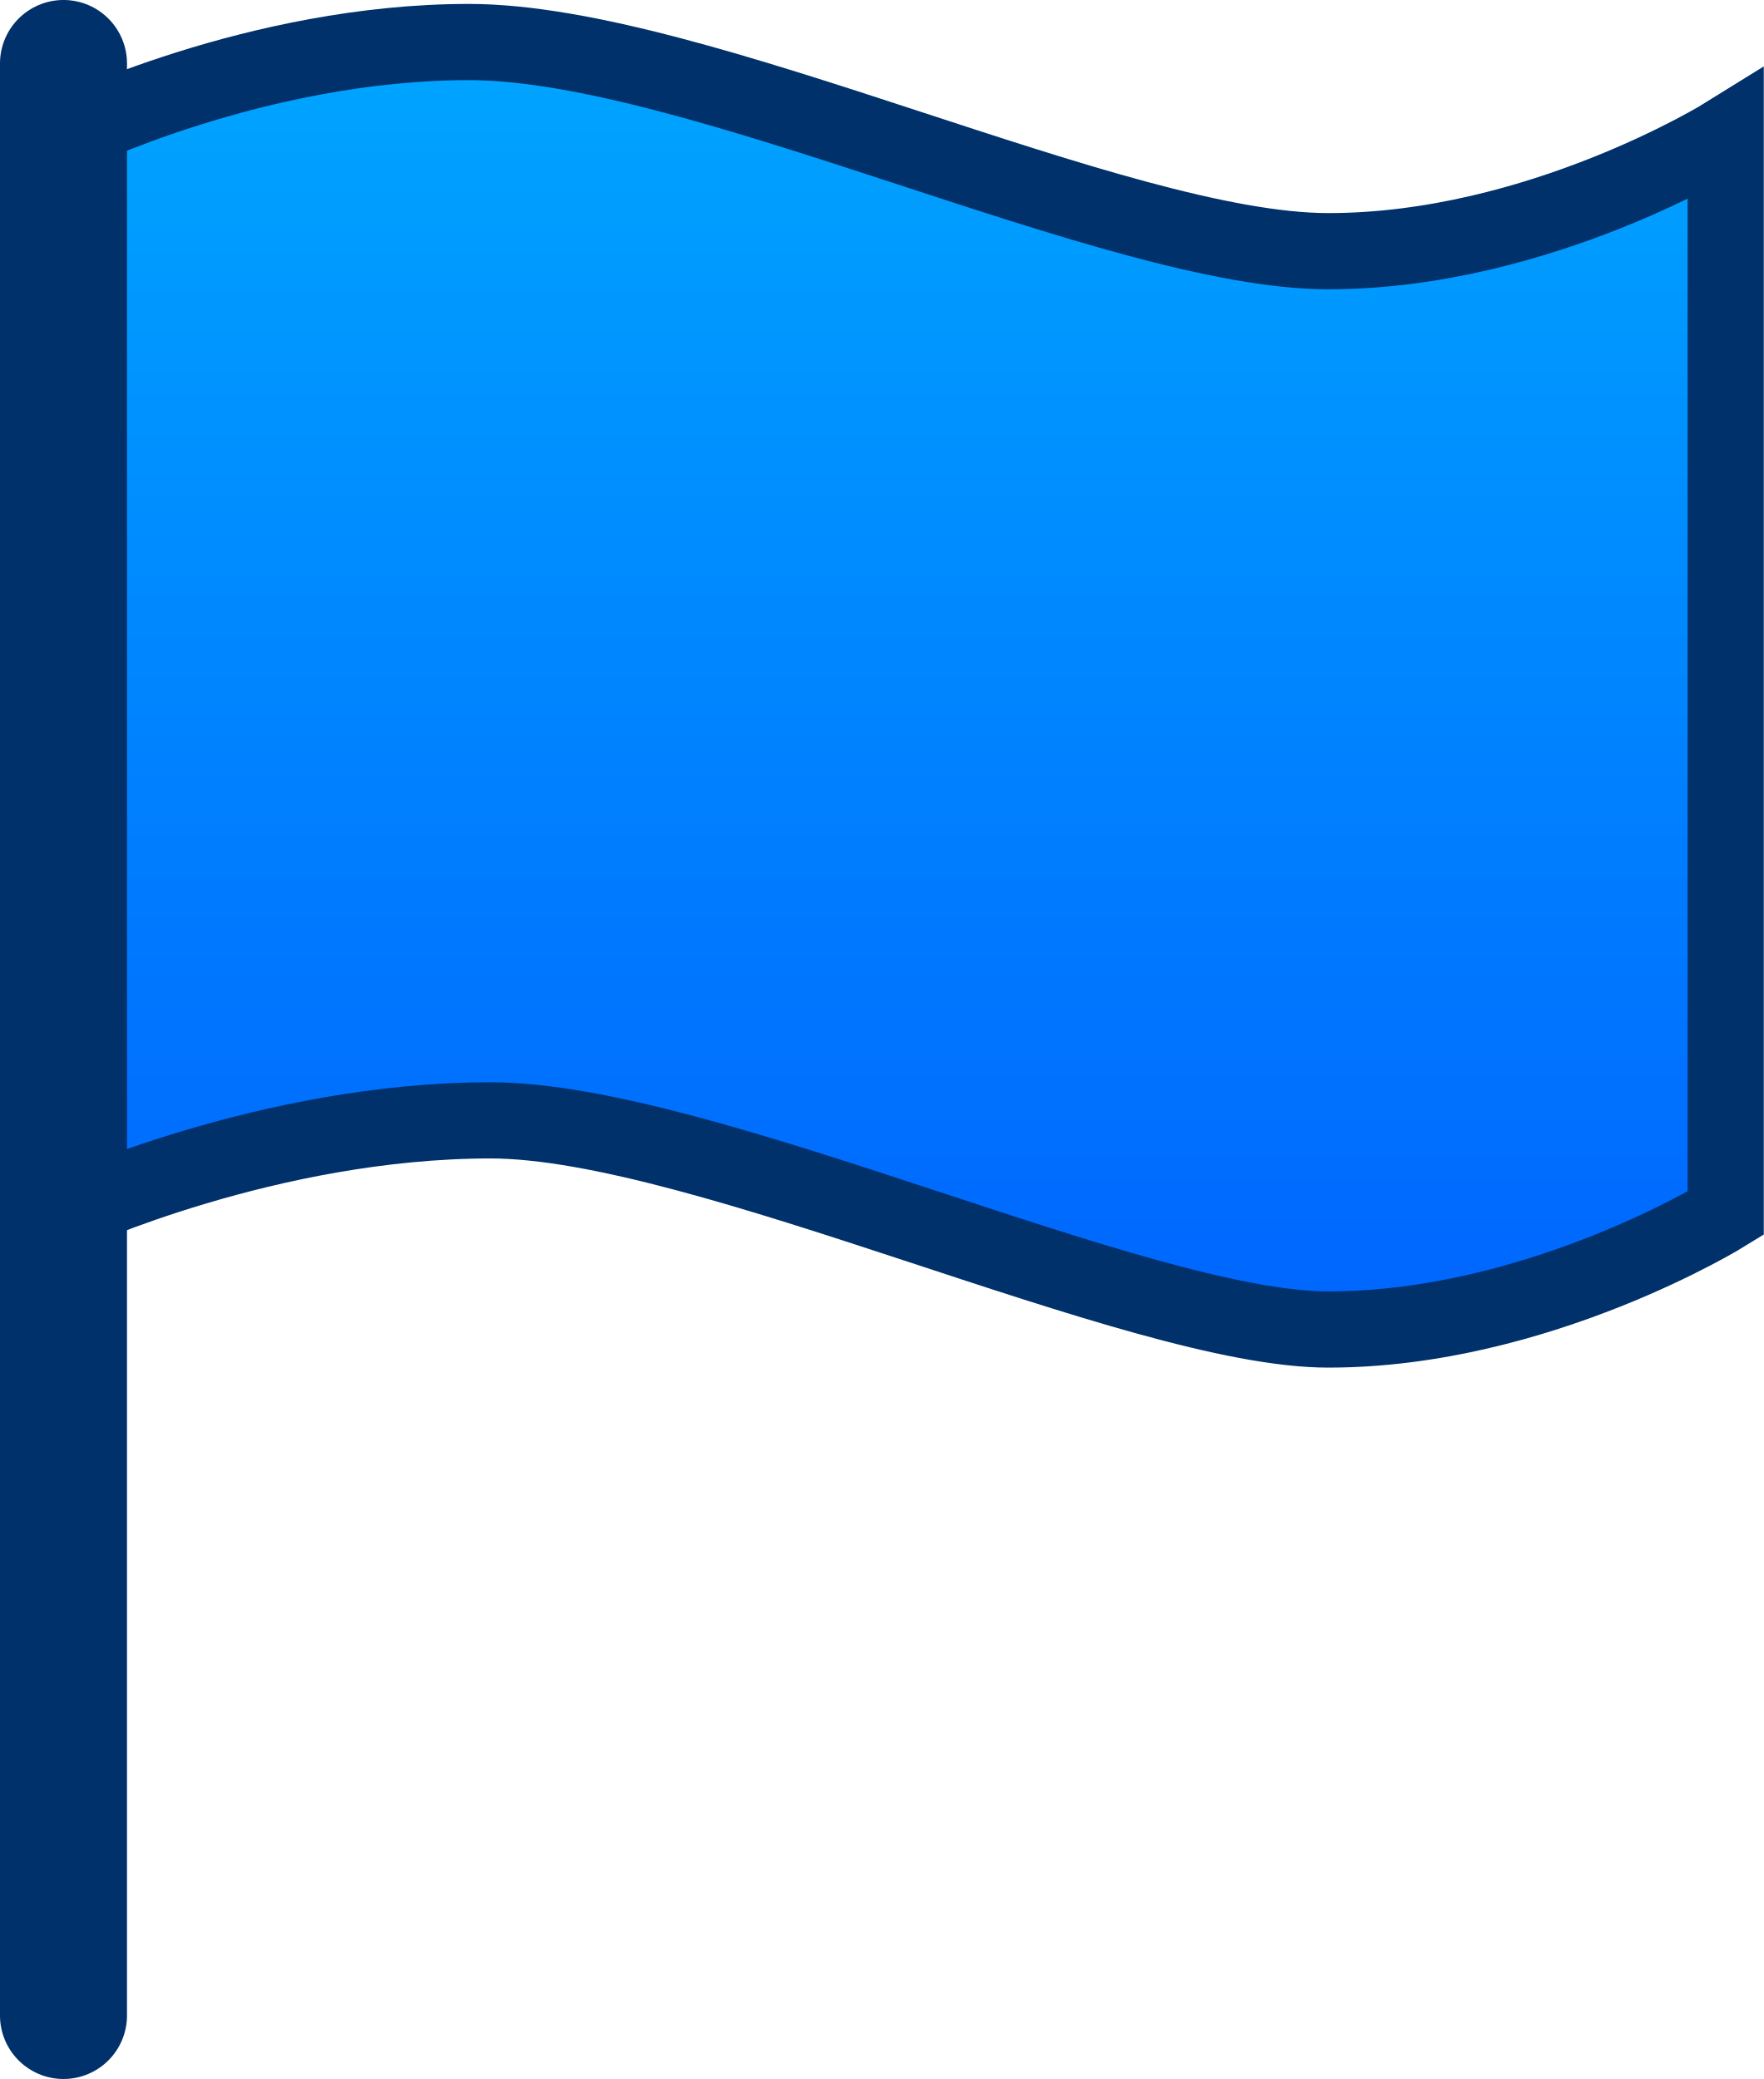
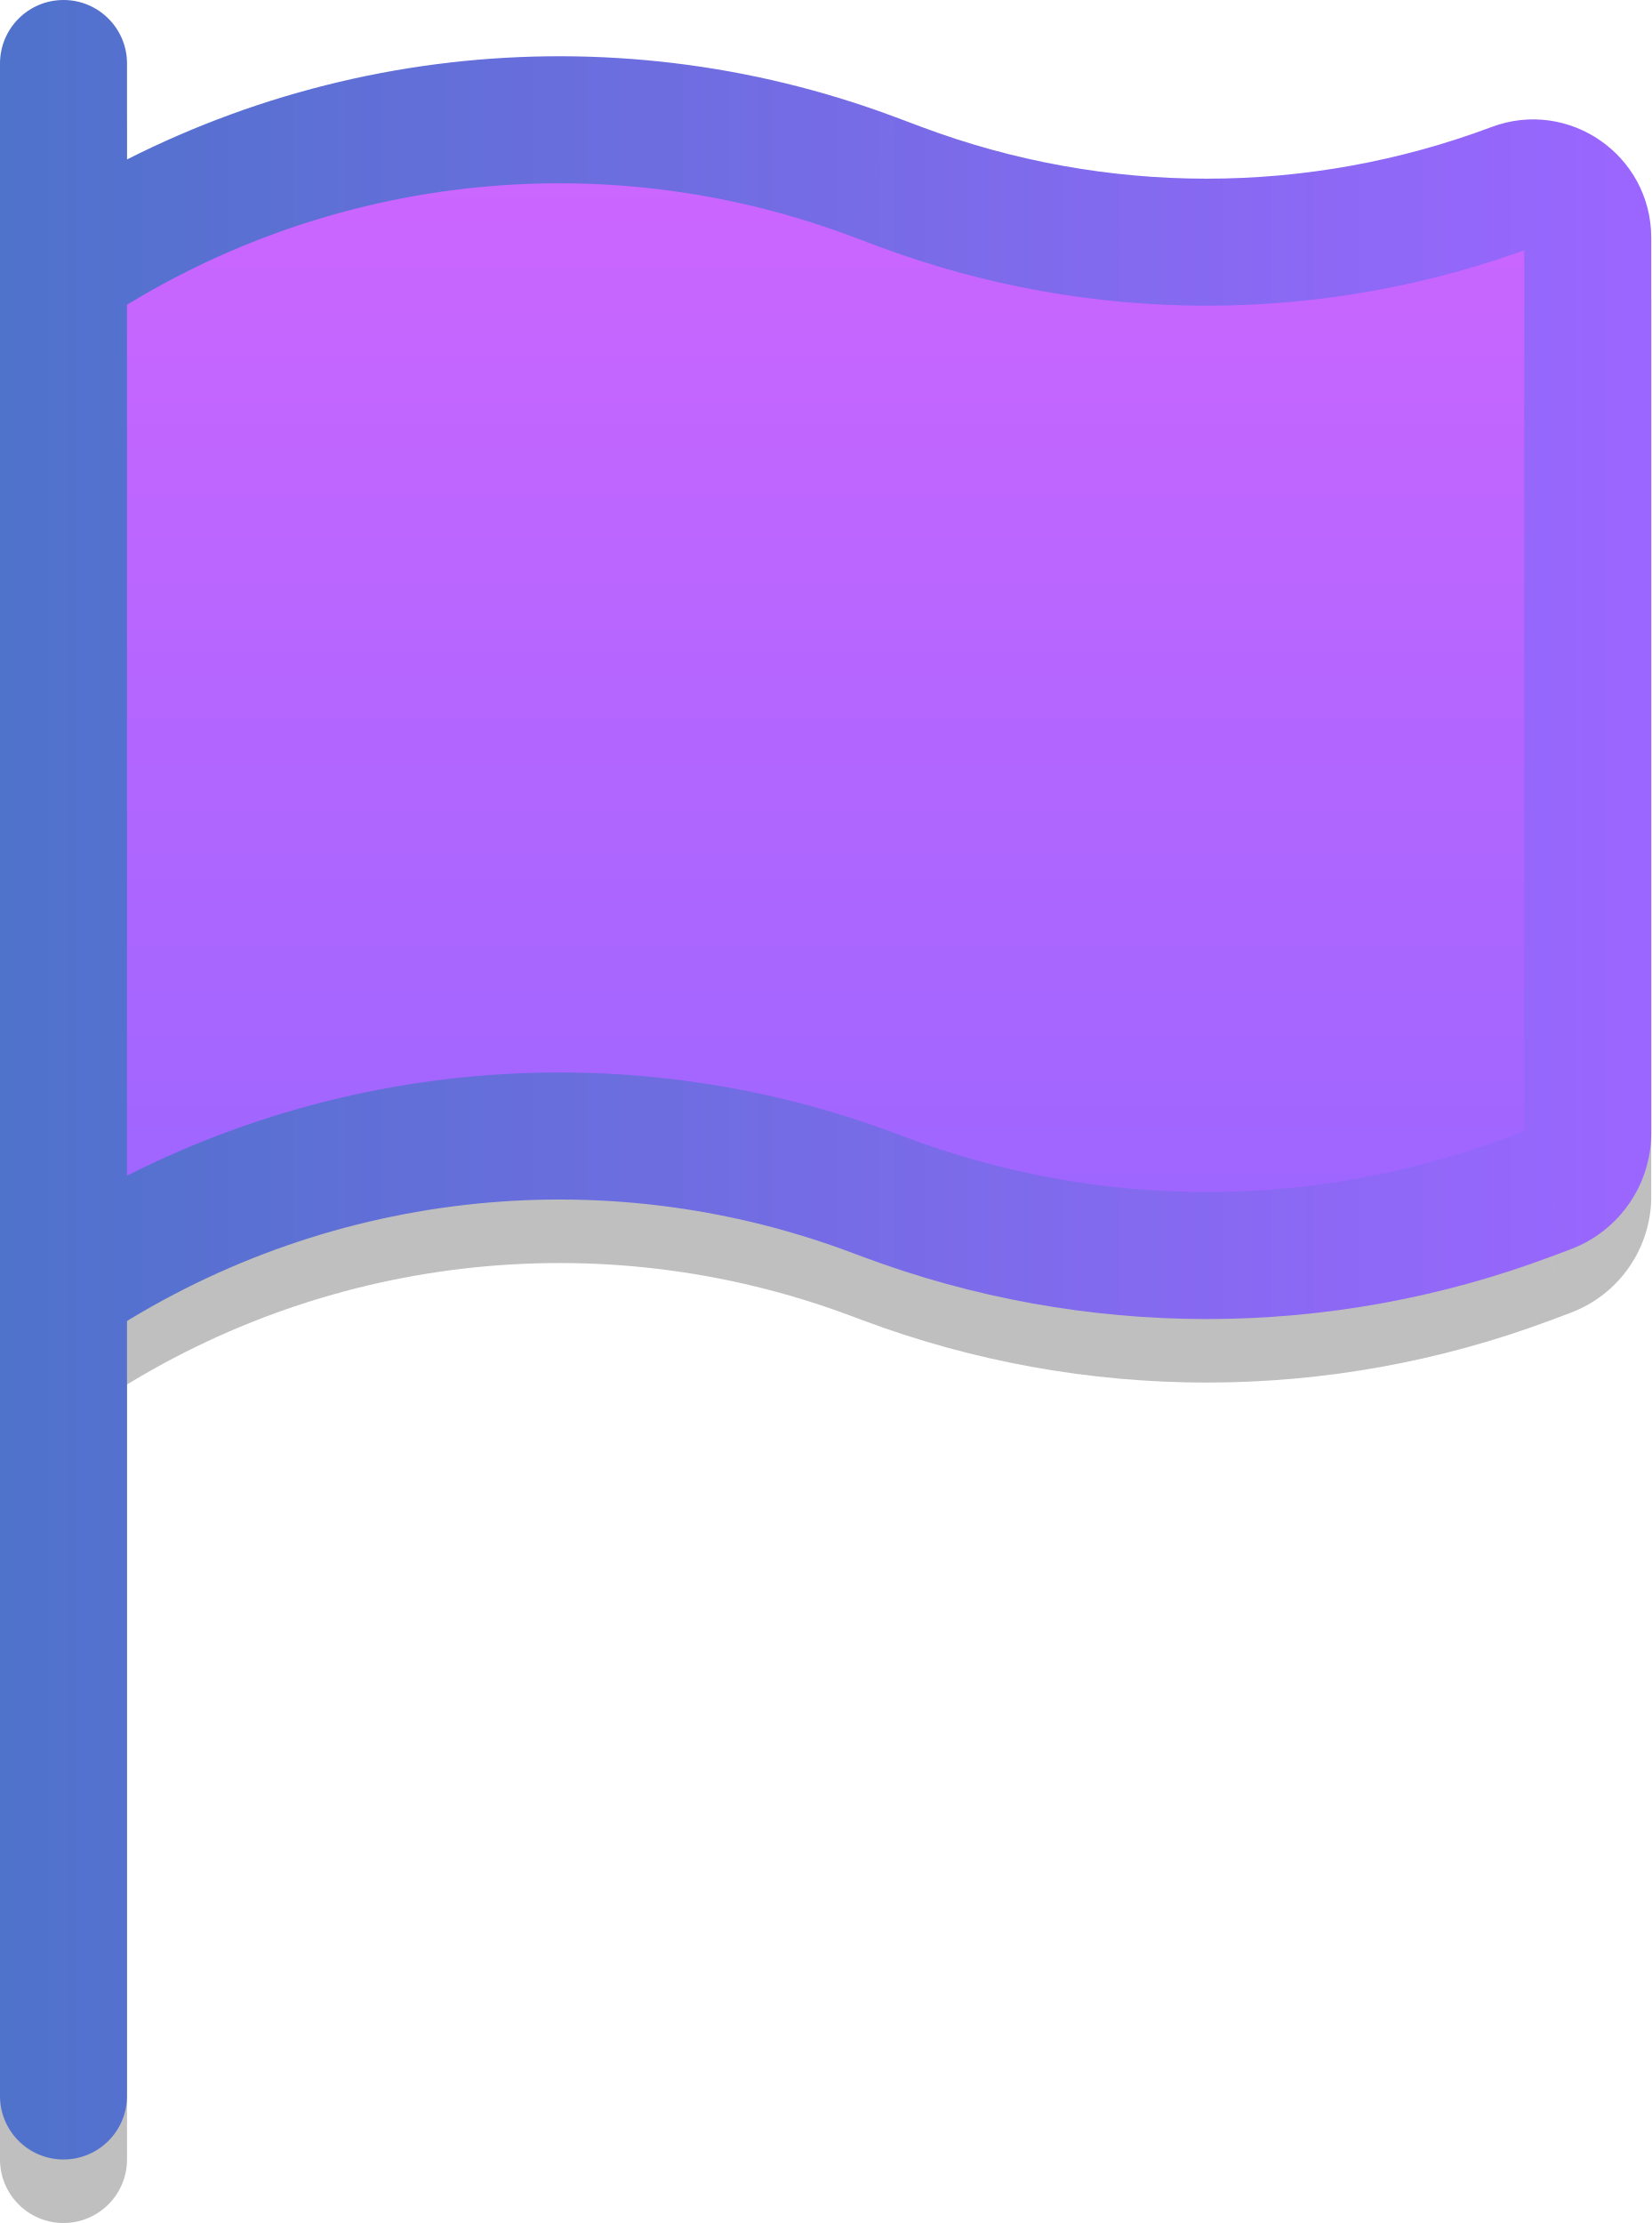
- <svg xmlns="http://www.w3.org/2000/svg" viewBox="0,0,69.435,81.854" height="81.854" width="69.435" version="1.1">
+ <svg xmlns="http://www.w3.org/2000/svg" version="1.1" width="104" height="140" viewBox="0,0,104,140">
  <defs>
-     <linearGradient id="color-1" gradientUnits="userSpaceOnUse" y2="191.841" x2="240.074" y1="141.151" x1="240.074">
-       <stop stop-color="#00a5ff" offset="0" />
-       <stop stop-color="#0065ff" offset="1" />
+     <linearGradient x1="240" y1="117.437" x2="240" y2="190.278" gradientUnits="userSpaceOnUse" id="color-1">
+       <stop offset="0" stop-color="#ce66ff" />
+       <stop offset="1" stop-color="#9b66ff" />
+     </linearGradient>
+     <linearGradient x1="188" y1="178" x2="292" y2="178" gradientUnits="userSpaceOnUse" id="color-2">
+       <stop offset="0" stop-color="#4f72cb" />
+       <stop offset="1" stop-color="#9b66ff" />
    </linearGradient>
  </defs>
-   <g transform="translate(-204.7824,-139.4955)">
-     <g style="mix-blend-mode: normal" stroke-dashoffset="0" stroke-dasharray="" stroke-miterlimit="10" stroke-linejoin="miter" stroke="#00316b" fill-rule="nonzero" data-paper-data="{&quot;isPaintingLayer&quot;:true}">
-       <path stroke-linecap="butt" stroke-width="3" fill="url(#color-1)" d="M207.431,187.266v-42.456c0,0 7.45,-3.66 15.812,-3.66c8.99,0 25.476,8.235 33.834,8.235c8.292,0 15.642,-4.575 15.642,-4.575v42.456c0,0 -7.377,4.575 -15.642,4.575c-7.511,0 -24.579,-8.235 -32.984,-8.235c-8.731,0 -16.662,3.66 -16.662,3.66z" />
-       <path stroke-linecap="round" stroke-width="5" fill="none" d="M207.282,218.849v-76.854" />
+   <g transform="translate(-188,-110)">
+     <g data-paper-data="{&quot;isPaintingLayer&quot;:true}" fill-rule="nonzero" stroke="none" stroke-width="1" stroke-linecap="butt" stroke-linejoin="miter" stroke-miterlimit="10" stroke-dasharray="" stroke-dashoffset="0" style="mix-blend-mode: normal">
+       <path d="M188,118c0,-2.209 1.791,-4 4,-4c2.209,0 4,1.791 4,4zM196,246c0,2.209 -1.791,4 -4,4c-2.209,0 -4,-1.791 -4,-4zM284.111,185.187l1.405,3.745zM241.603,192.873l1.405,-3.745zM196,118l-0,128h-8l0,-128zM196,131v64h-8v-64zM284,185.346v-56.377h8v56.377zM282.883,185.647l1.227,-0.46l2.809,7.491l-1.227,0.46zM243.249,129.49l-1.645,-0.617l2.809,-7.491l1.645,0.617zM244.412,185.383l0.704,0.264l-2.809,7.491l-0.704,-0.264zM285.692,193.137c-13.986,5.245 -29.399,5.245 -43.385,0l2.809,-7.491c12.175,4.566 25.592,4.566 37.767,0zM284.752,129.49c-13.379,5.017 -28.124,5.017 -41.503,0l2.809,-7.491c11.568,4.338 24.317,4.338 35.885,0zM189.781,127.672c16.14,-10.76 36.469,-13.1 54.631,-6.289l-2.809,7.491c-15.753,-5.907 -33.386,-3.877 -47.385,5.455zM292,185.346c0,3.264 -2.025,6.185 -5.08,7.331l-2.809,-7.491c-0.067,0.025 -0.111,0.088 -0.111,0.159zM189.781,191.672c16.14,-10.76 36.469,-13.1 54.631,-6.289l-2.809,7.491c-15.753,-5.907 -33.386,-3.877 -47.385,5.455zM284,128.969c0,0.388 0.388,0.657 0.751,0.521l-2.809,-7.491c4.866,-1.825 10.057,1.773 10.057,6.97z" fill-opacity="0.25" fill="#000000" />
+       <path d="M288,181.346c0,1.596 -0.99,3.025 -2.485,3.586l-1.227,0.46c-13.081,4.905 -27.495,4.905 -40.576,0l-2.161,-0.81c-16.043,-6.016 -34.001,-3.949 -48.257,5.555v0c-0.553,0.369 -1.294,-0.028 -1.294,-0.693v-61.981c0,-0.289 0.145,-0.56 0.386,-0.72v0c14.827,-9.885 33.503,-12.035 50.188,-5.778l2.079,0.78c12.474,4.678 26.22,4.678 38.694,0v0c2.251,-0.844 4.653,0.82 4.653,3.224z" fill="url(#color-1)" />
+       <path d="M188,114c0,-2.209 1.791,-4 4,-4c2.209,0 4,1.791 4,4zM196,242c0,2.209 -1.791,4 -4,4c-2.209,0 -4,-1.791 -4,-4zM284.111,181.187l1.405,3.745zM241.603,188.873l1.405,-3.745zM196,114l-0,128h-8l0,-128zM196,127v64h-8v-64zM284,181.346v-56.377h8v56.377zM282.883,181.647l1.227,-0.46l2.809,7.491l-1.227,0.46zM243.249,125.49l-1.645,-0.617l2.809,-7.491l1.645,0.617zM244.412,181.383l0.704,0.264l-2.809,7.491l-0.704,-0.264zM285.692,189.137c-13.986,5.245 -29.399,5.245 -43.385,0l2.809,-7.491c12.175,4.566 25.592,4.566 37.767,0zM284.752,125.49c-13.379,5.017 -28.124,5.017 -41.503,0l2.809,-7.491c11.568,4.338 24.317,4.338 35.885,0zM189.781,123.672c16.14,-10.76 36.469,-13.1 54.631,-6.289l-2.809,7.491c-15.753,-5.907 -33.386,-3.877 -47.385,5.455zM292,181.346c0,3.264 -2.025,6.185 -5.08,7.331l-2.809,-7.491c-0.067,0.025 -0.111,0.088 -0.111,0.159zM189.781,187.672c16.14,-10.76 36.469,-13.1 54.631,-6.289l-2.809,7.491c-15.753,-5.907 -33.386,-3.877 -47.385,5.455zM284,124.969c0,0.388 0.388,0.657 0.751,0.521l-2.809,-7.491c4.866,-1.825 10.057,1.773 10.057,6.97z" fill="url(#color-2)" />
    </g>
  </g>
</svg>
